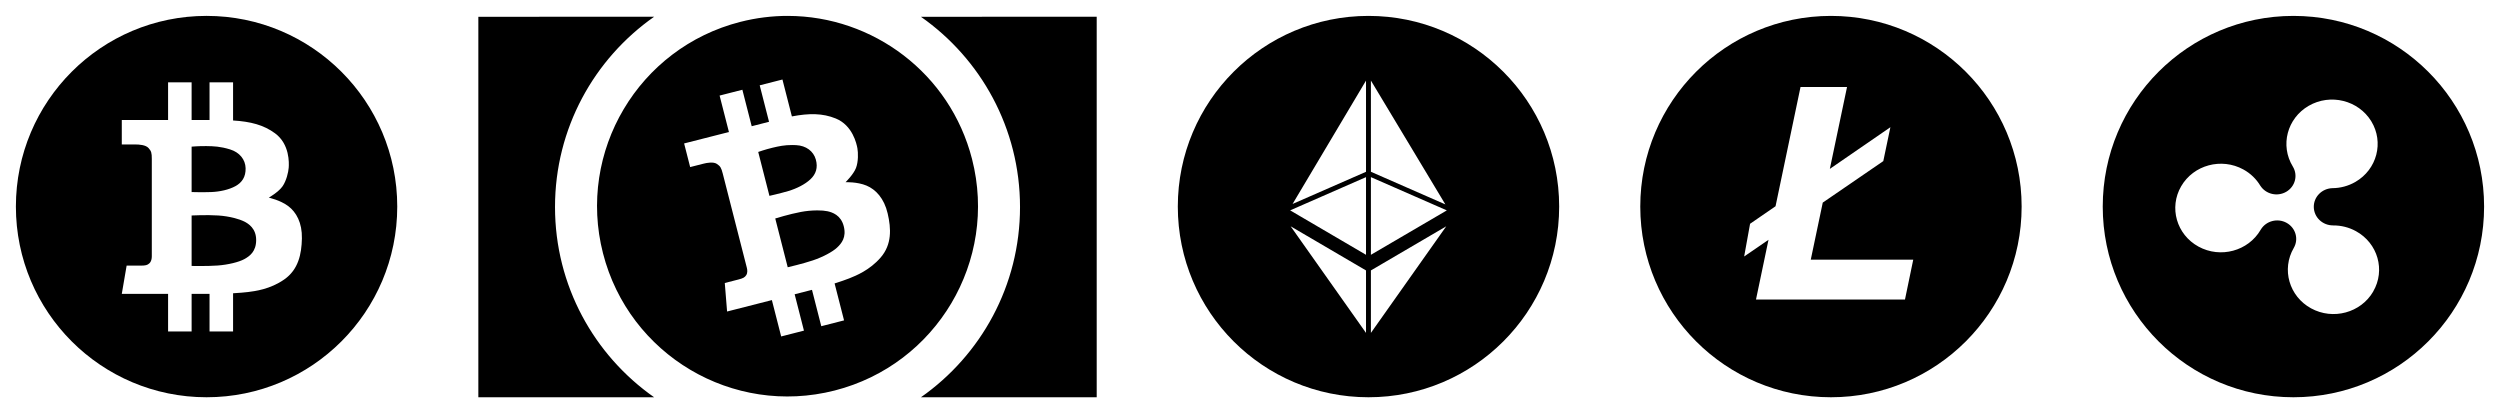
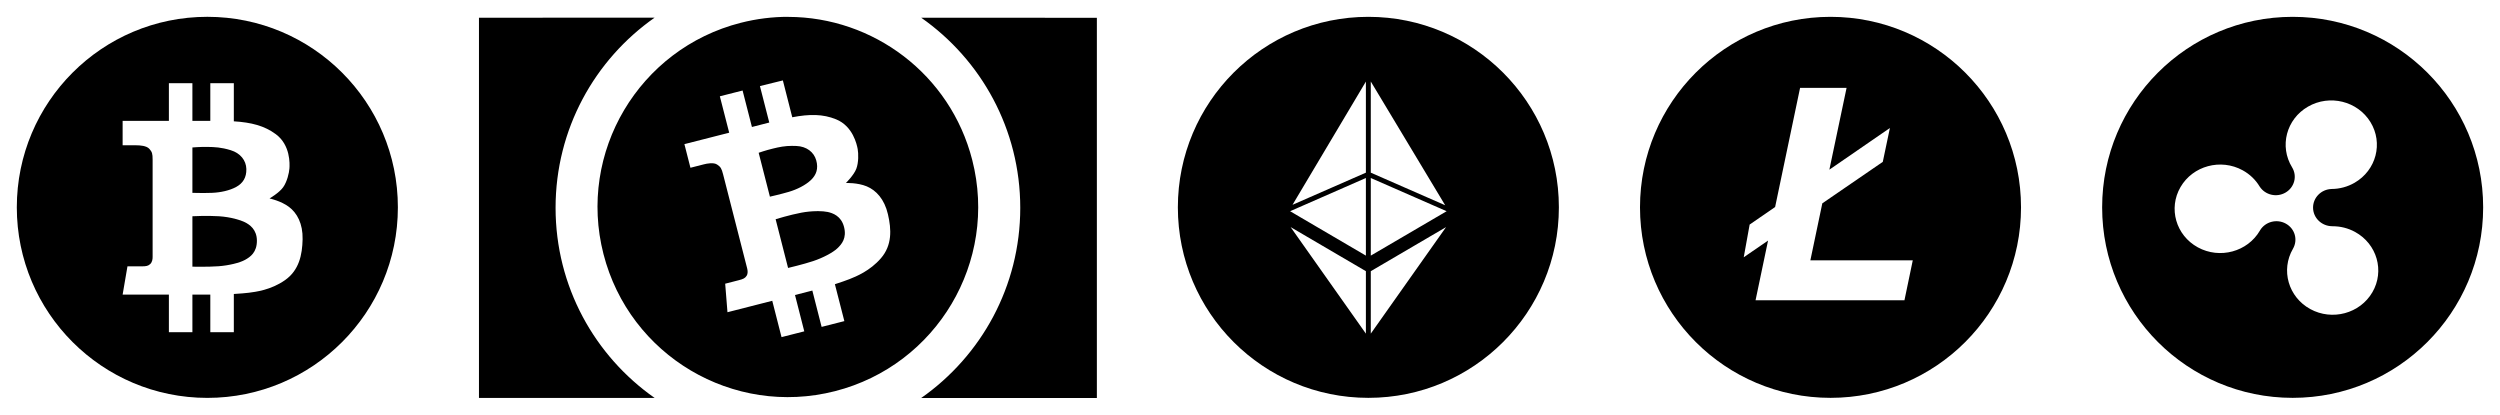
- <svg xmlns="http://www.w3.org/2000/svg" width="157.331mm" height="26mm" viewBox="0 0 157.331 26" version="1.1" id="svg8">
+ <svg xmlns="http://www.w3.org/2000/svg" width="148.742" height="24.673" viewBox="0 0 39.355 6.528" version="1.1" id="svg8">
  <defs id="defs2" />
-   <g id="layer1" transform="translate(-29.85972,-18.54753)">
-     <g id="g4613" transform="matrix(0.105808,0,0,0.105808,30.85972,19.54755)">
+   <g id="layer1" transform="translate(-30.59513,-37.28407)">
+     <g id="g4613" transform="matrix(0.02644712,0,0,0.02644712,30.85972,37.54866)">
      <path id="path4599" d="m 135.715,122.244 c -2.614,-1.31 -8.437,-3.074 -15.368,-3.533 -6.934,-0.458 -15.828,0 -15.828,0 v 30.02 c 0,0 9.287,0.198 15.503,-0.26 6.21,-0.458 12.621,-2.027 15.826,-3.795 3.203,-1.766 7.063,-4.513 7.063,-11.379 0,-6.869 -4.579,-9.745 -7.196,-11.053 z M 116.16,104.779 c 5.104,-0.197 10.532,-1.373 14.453,-3.532 3.925,-2.158 6.148,-5.557 6.02,-10.66 -0.134,-5.102 -3.532,-9.418 -9.287,-11.186 -5.757,-1.766 -9.613,-1.897 -13.998,-1.962 -4.382,-0.064 -8.83,0.328 -8.83,0.328 v 27.012 c 0.001,0 6.541,0.197 11.642,0 z" />
      <path id="path4601" d="M 113.413,0 C 50.777,0 0,50.776 0,113.413 c 0,62.636 50.777,113.413 113.413,113.413 62.636,0 113.411,-50.777 113.411,-113.413 C 226.824,50.776 176.049,0 113.413,0 Z m 46.178,156.777 c -8.44,5.887 -17.465,6.935 -21.455,7.456 -1.969,0.259 -5.342,0.532 -8.959,0.744 v 22.738 h -13.998 v -22.37 h -10.66 v 22.37 H 90.522 v -22.37 H 62.987 l 2.877,-16.812 h 8.371 c 2.814,0 3.989,-0.261 5.166,-1.372 1.177,-1.113 1.439,-2.812 1.439,-4.188 V 85.057 c 0,-3.628 -0.295,-4.61 -1.963,-6.473 -1.668,-1.867 -5.591,-2.112 -7.8,-2.112 H 62.986 V 61.939 H 90.521 V 39.505 h 13.996 v 22.434 h 10.66 V 39.505 h 13.998 v 22.703 c 10.435,0.647 18.203,2.635 24.983,7.645 8.766,6.475 8.306,17.724 8.11,20.406 -0.195,2.682 -1.372,7.85 -3.729,11.183 -2.352,3.337 -8.108,6.673 -8.108,6.673 0,0 6.801,1.438 11.578,5.036 4.771,3.598 8.307,9.941 8.106,19.229 -0.192,9.288 -2.088,18.511 -10.524,24.397 z" />
    </g>
-     <path id="path4690" d="m 115.982,19.548 c -6.627,0 -12,5.373 -12,12 0,6.627 5.373,12 12,12 6.627,0 12,-5.373 12,-12 0,-6.627 -5.373,-12 -12,-12 z m -0.156,19.95 -4.742,-6.708 4.742,2.777 z m 0,-4.915 -4.774,-2.797 4.774,-2.091 z m 0,-5.224 -4.621,2.024 4.621,-7.763 z m 0.308,-5.742 4.686,7.794 -4.685,-2.053 z m 0,15.881 v -3.932 l 4.742,-2.777 z m 0,-4.915 v -4.888 l 4.778,2.093 z" style="stroke-width:0.106" />
-     <path id="path4774" d="m 79.449,19.548 c -0.989,-0.002 -1.994,0.12 -2.996,0.376 v -5.1e-4 c -6.413,1.637 -10.284,8.158 -8.645,14.564 1.639,6.406 8.166,10.273 14.58,8.636 6.413,-1.637 10.284,-8.157 8.645,-14.564 -1.383,-5.405 -6.246,-9.002 -11.584,-9.011 z m -19.486,0.055 v 23.945 h 11.062 c -3.771,-2.644 -6.237,-7.021 -6.237,-11.973 0,-4.952 2.465,-9.329 6.237,-11.973 z m 27.852,0 c 3.771,2.644 6.237,7.021 6.237,11.973 0,4.952 -2.465,9.329 -6.237,11.973 H 98.878 V 19.602 Z m -8.714,3.949 0.594,2.322 c 1.085,-0.207 1.933,-0.206 2.758,0.129 1.067,0.433 1.314,1.596 1.365,1.875 0.05,0.279 0.065,0.839 -0.089,1.241 -0.154,0.403 -0.656,0.895 -0.656,0.895 0,0 0.734,-0.031 1.317,0.213 0.582,0.243 1.111,0.8 1.333,1.755 0.223,0.955 0.27,1.948 -0.44,2.77 -0.692,0.802 -1.562,1.148 -1.971,1.311 l -0.031,0.012 c -0.195,0.078 -0.533,0.194 -0.898,0.31 l 0.595,2.325 -1.433,0.366 -0.585,-2.288 -1.091,0.279 0.585,2.288 -1.433,0.366 -0.585,-2.288 -2.819,0.719 -0.145,-1.795 0.857,-0.219 c 0.288,-0.074 0.401,-0.131 0.493,-0.275 0.091,-0.145 0.074,-0.326 0.038,-0.466 l -1.515,-5.923 c -0.095,-0.371 -0.151,-0.464 -0.37,-0.611 -0.22,-0.147 -0.628,-0.07 -0.854,-0.012 l -0.828,0.211 -0.38,-1.487 2.82,-0.719 -0.587,-2.294 1.433,-0.366 0.587,2.295 1.091,-0.279 -0.587,-2.295 z m 0.628,4.122 c -0.508,-0.002 -0.862,0.077 -1.257,0.171 -0.45,0.108 -0.896,0.265 -0.896,0.265 l 0.706,2.763 c 0,0 0.675,-0.151 1.192,-0.304 0.517,-0.154 1.043,-0.415 1.388,-0.739 0.345,-0.323 0.484,-0.73 0.338,-1.248 -0.147,-0.518 -0.608,-0.871 -1.244,-0.901 a 5.333,5.333 0 0 0 -0.228,-0.006 z m 1.53,4.115 a 5.645,5.645 0 0 0 -0.99,0.095 c -0.722,0.134 -1.621,0.413 -1.621,0.413 l 0.785,3.07 c 0,0 0.956,-0.222 1.58,-0.432 0.624,-0.209 1.239,-0.537 1.521,-0.802 0.282,-0.264 0.605,-0.646 0.425,-1.349 -0.18,-0.703 -0.724,-0.877 -1.026,-0.943 -0.151,-0.033 -0.387,-0.056 -0.676,-0.054 z" style="stroke-width:0.171" />
-     <path id="path4844" d="m 145.086,19.548 c -6.627,0 -12,5.373 -12,12 0,6.628 5.373,12 12,12 6.628,0 12,-5.372 12,-12 1.1e-4,-6.627 -5.372,-12 -12,-12 z m 4.658,17.852 h -9.376 l 0.788,-3.762 -1.532,1.051 0.372,-2.059 1.603,-1.103 1.572,-7.504 h 2.927 l -1.082,5.153 3.811,-2.623 -0.447,2.133 -3.81,2.612 -0.754,3.589 h 6.449 z" style="stroke-width:0.106" />
-     <path id="path4972" d="m 174.19,19.548 c -6.627,0 -12,5.373 -12,12 0,6.627 5.373,12 12,12 6.627,0 12,-5.373 12,-12 0,-6.627 -5.373,-12 -12,-12 z m 5.022,17.347 c -0.78,1.34 -2.532,1.813 -3.913,1.056 -1.381,-0.757 -1.868,-2.458 -1.088,-3.798 0.325,-0.558 0.122,-1.267 -0.453,-1.583 -0.567,-0.311 -1.285,-0.123 -1.616,0.417 h -2.1e-4 v -0.002 c -0.005,0.008 -0.009,0.016 -0.014,0.025 -0.78,1.34 -2.532,1.813 -3.913,1.056 -1.381,-0.757 -1.868,-2.458 -1.088,-3.798 0.78,-1.341 2.532,-1.813 3.913,-1.056 0.461,0.253 0.822,0.612 1.07,1.027 v -0.002 l 2.1e-4,-2.1e-4 c 0.344,0.533 1.065,0.705 1.625,0.382 0.568,-0.328 0.755,-1.041 0.417,-1.592 -0.81,-1.323 -0.362,-3.034 1.001,-3.821 1.363,-0.787 3.125,-0.352 3.936,0.971 0.81,1.323 0.362,3.034 -1.001,3.821 a 2.925,2.925 0 0 1 -1.451,0.391 l 0.001,4e-4 v 2.1e-4 c -0.654,0.022 -1.174,0.547 -1.166,1.185 0.008,0.647 0.555,1.166 1.222,1.158 l -0.004,0.002 a 2.926,2.926 0 0 1 1.433,0.36 c 1.381,0.757 1.868,2.458 1.087,3.798 z" style="stroke-width:0.106" />
+     <path id="path4690" d="m 52.136,37.549 c -1.657,0 -2.999,1.343 -2.999,2.999 0,1.657 1.343,2.999 2.999,2.999 1.657,0 2.999,-1.343 2.999,-2.999 0,-1.657 -1.343,-2.999 -2.999,-2.999 z m -0.039,4.987 -1.185,-1.677 1.185,0.694 z m 0,-1.228 -1.193,-0.699 1.193,-0.523 z m 0,-1.306 -1.155,0.506 1.155,-1.94 z m 0.077,-1.435 1.171,1.948 -1.171,-0.513 z m 0,3.969 V 41.553 l 1.185,-0.694 z m 0,-1.228 v -1.222 l 1.194,0.523 z" style="stroke-width:0.026" />
+     <path id="path4774" d="m 43.005,37.549 c -0.247,-4.93e-4 -0.498,0.03 -0.749,0.094 v -1.28e-4 c -1.603,0.409 -2.571,2.039 -2.161,3.64 0.41,1.601 2.041,2.568 3.644,2.159 1.603,-0.409 2.571,-2.039 2.161,-3.64 -0.346,-1.351 -1.561,-2.25 -2.896,-2.252 z m -4.87,0.014 v 5.985 h 2.765 c -0.943,-0.661 -1.559,-1.755 -1.559,-2.993 0,-1.238 0.616,-2.332 1.559,-2.993 z m 6.962,0 c 0.943,0.661 1.559,1.755 1.559,2.993 0,1.238 -0.616,2.332 -1.559,2.993 h 2.765 v -5.985 z m -2.178,0.987 0.148,0.58 c 0.271,-0.052 0.483,-0.052 0.689,0.032 0.267,0.108 0.328,0.399 0.341,0.469 0.012,0.07 0.016,0.21 -0.022,0.31 -0.038,0.101 -0.164,0.224 -0.164,0.224 0,0 0.183,-0.008 0.329,0.053 0.146,0.061 0.278,0.2 0.333,0.439 0.056,0.239 0.067,0.487 -0.11,0.692 -0.173,0.2 -0.39,0.287 -0.493,0.328 l -0.008,0.003 c -0.049,0.019 -0.133,0.049 -0.224,0.078 l 0.149,0.581 -0.358,0.091 -0.146,-0.572 -0.273,0.07 0.146,0.572 -0.358,0.091 -0.146,-0.572 -0.705,0.18 -0.036,-0.449 0.214,-0.055 c 0.072,-0.018 0.1,-0.033 0.123,-0.069 0.023,-0.036 0.018,-0.081 0.009,-0.117 l -0.379,-1.481 c -0.024,-0.093 -0.038,-0.116 -0.093,-0.153 -0.055,-0.037 -0.157,-0.018 -0.214,-0.003 l -0.207,0.053 -0.095,-0.372 0.705,-0.18 -0.147,-0.573 0.358,-0.091 0.147,0.574 0.273,-0.07 -0.147,-0.574 z m 0.157,1.03 c -0.127,-4.93e-4 -0.216,0.019 -0.314,0.043 -0.113,0.027 -0.224,0.066 -0.224,0.066 l 0.177,0.691 c 0,0 0.169,-0.038 0.298,-0.076 0.129,-0.038 0.261,-0.104 0.347,-0.185 0.086,-0.081 0.121,-0.182 0.084,-0.312 -0.037,-0.13 -0.152,-0.218 -0.311,-0.225 a 1.333,1.333 0 0 0 -0.057,-0.001 z m 0.382,1.028 a 1.411,1.411 0 0 0 -0.248,0.024 c -0.181,0.034 -0.405,0.103 -0.405,0.103 l 0.196,0.767 c 0,0 0.239,-0.056 0.395,-0.108 0.156,-0.052 0.31,-0.134 0.38,-0.2 0.07,-0.066 0.151,-0.162 0.106,-0.337 -0.045,-0.176 -0.181,-0.219 -0.256,-0.236 -0.038,-0.008 -0.097,-0.014 -0.169,-0.014 z" style="stroke-width:0.043" />
+     <path id="path4844" d="m 59.411,37.549 c -1.657,0 -2.999,1.343 -2.999,2.999 0,1.657 1.343,2.999 2.999,2.999 1.657,0 2.999,-1.343 2.999,-2.999 2.6e-5,-1.657 -1.343,-2.999 -2.999,-2.999 z m 1.164,4.462 h -2.344 l 0.197,-0.94 -0.383,0.263 0.093,-0.515 0.401,-0.276 0.393,-1.876 h 0.732 l -0.271,1.288 0.953,-0.656 -0.112,0.533 -0.952,0.653 -0.188,0.897 h 1.612 z" style="stroke-width:0.026" />
+     <path id="path4972" d="m 66.686,37.549 c -1.657,0 -2.999,1.343 -2.999,2.999 0,1.657 1.343,2.999 2.999,2.999 1.657,0 2.999,-1.343 2.999,-2.999 0,-1.657 -1.343,-2.999 -2.999,-2.999 z m 1.255,4.336 c -0.195,0.335 -0.633,0.453 -0.978,0.264 -0.345,-0.189 -0.467,-0.614 -0.272,-0.949 0.081,-0.14 0.031,-0.317 -0.113,-0.396 -0.142,-0.078 -0.321,-0.031 -0.404,0.104 h -5.4e-5 v -4.92e-4 c -0.001,0.002 -0.002,0.004 -0.003,0.006 -0.195,0.335 -0.633,0.453 -0.978,0.264 -0.345,-0.189 -0.467,-0.614 -0.272,-0.949 0.195,-0.335 0.633,-0.453 0.978,-0.264 0.115,0.063 0.206,0.153 0.268,0.257 v -4.92e-4 l 5.4e-5,-5.3e-5 c 0.086,0.133 0.266,0.176 0.406,0.095 0.142,-0.082 0.189,-0.26 0.104,-0.398 -0.203,-0.331 -0.091,-0.758 0.25,-0.955 0.341,-0.197 0.781,-0.088 0.984,0.243 0.203,0.331 0.091,0.758 -0.25,0.955 a 0.731,0.731 0 0 1 -0.363,0.098 l 2.46e-4,9.9e-5 v 5.3e-5 c -0.163,0.005 -0.293,0.137 -0.291,0.296 0.002,0.162 0.139,0.291 0.305,0.29 l -9.76e-4,4.92e-4 a 0.731,0.731 0 0 1 0.358,0.09 c 0.345,0.189 0.467,0.614 0.272,0.949 z" style="stroke-width:0.026" />
  </g>
</svg>
